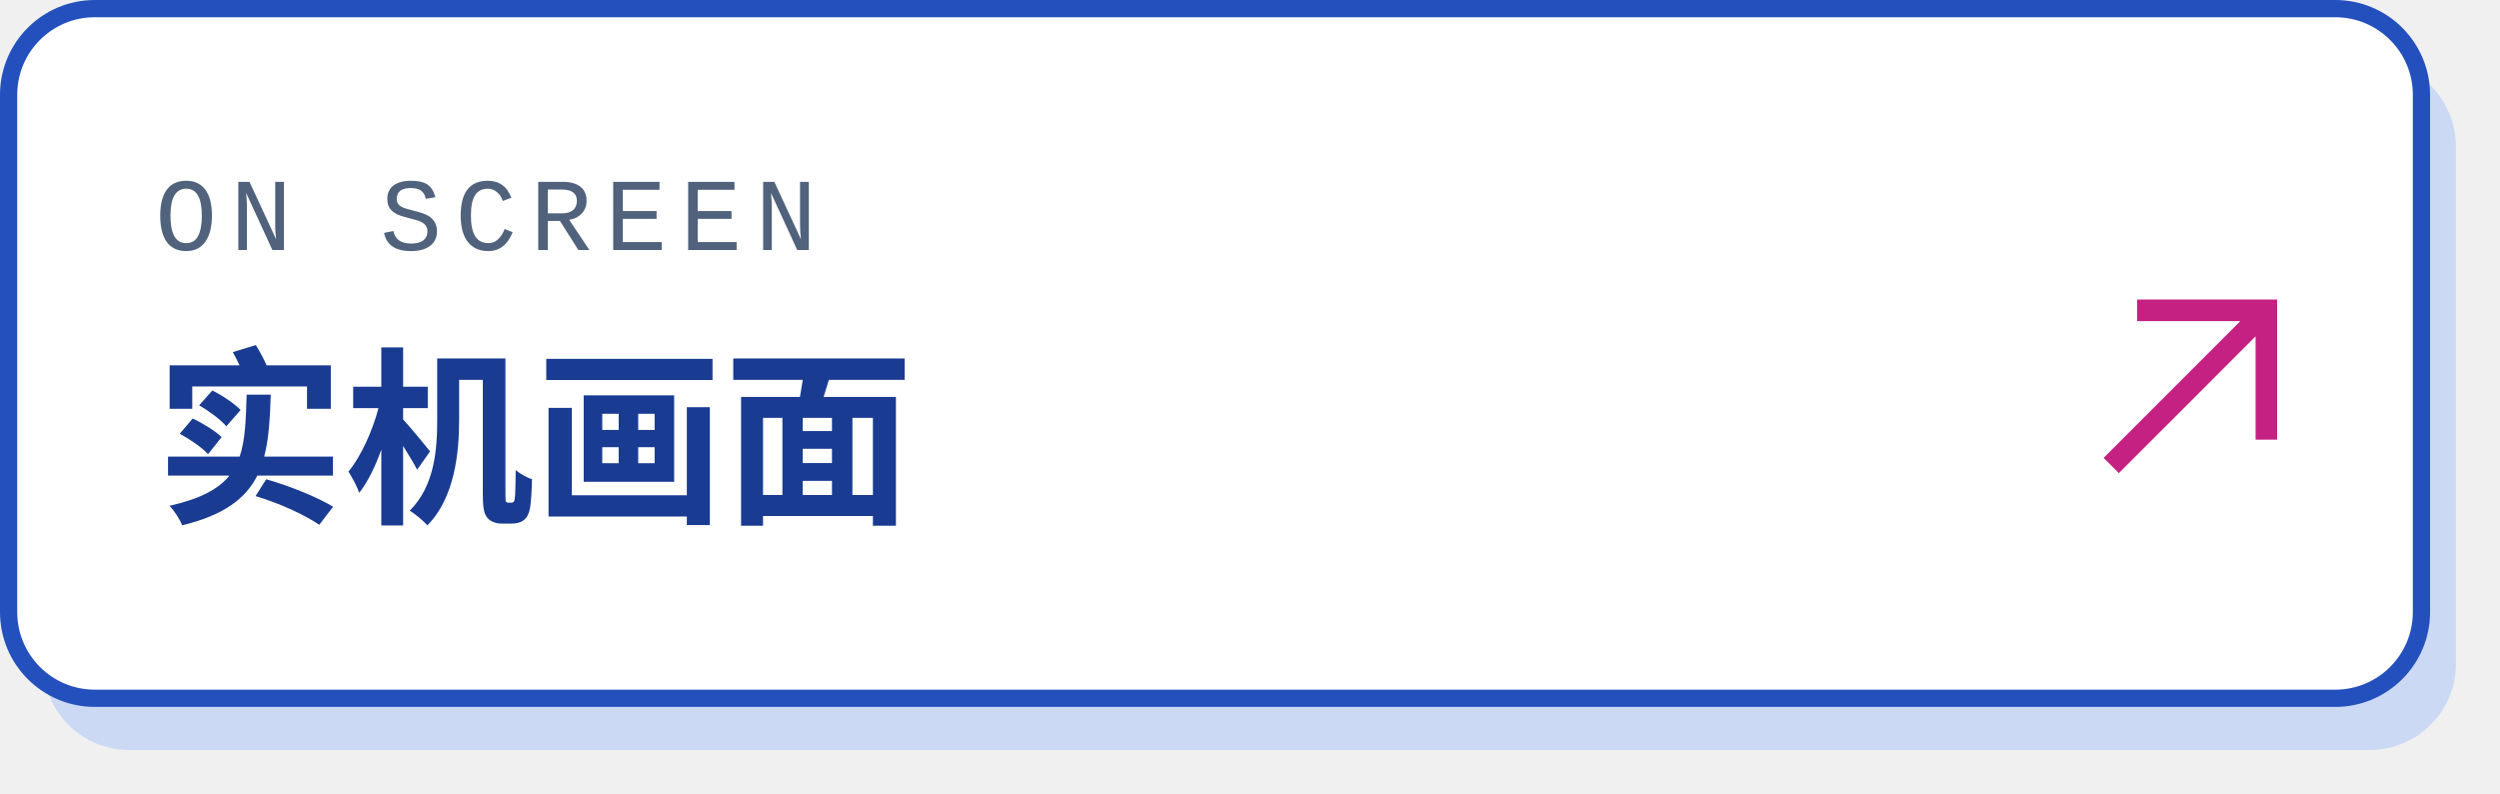
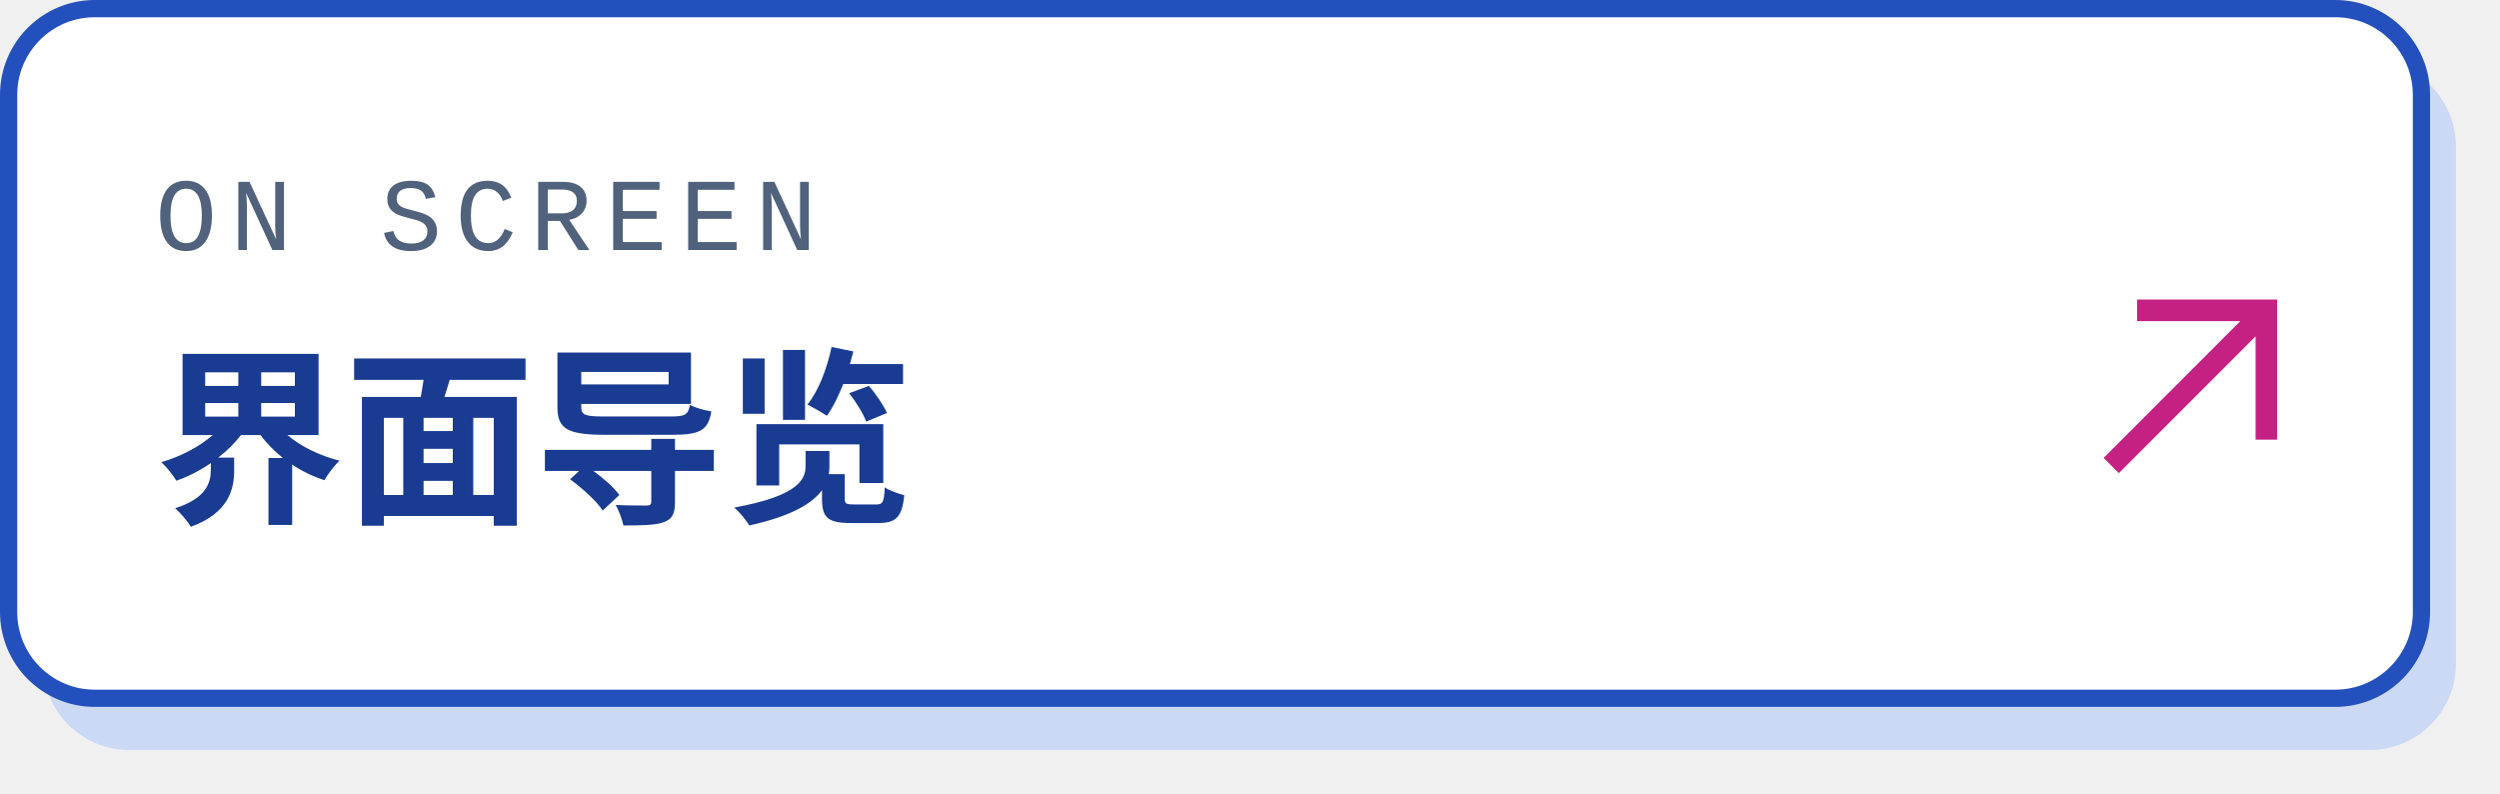
<svg xmlns="http://www.w3.org/2000/svg" width="290" height="92" viewBox="0 0 290 92" role="img" aria-labelledby="title">
  <defs>
    <style>text{font-family:"Segoe UI","Microsoft YaHei","Noto Sans CJK SC","Yu Gothic",sans-serif} .mono{font-family:Consolas,"Courier New",monospace}</style>
  </defs>
  <rect x="5" y="7" width="280" height="80" rx="10" fill="#cbd9f5" />
  <rect x="1" y="1" width="280" height="80" rx="10" fill="#ffffff" stroke="#2450bd" stroke-width="2" />
  <text x="18" y="29" font-size="12" letter-spacing="1.5" class="mono" fill="#50627c">ON SCREEN</text>
-   <text x="18" y="59" font-size="22" font-weight="700" fill="#193c92">实机画面</text>
+   <text x="18" y="59" font-size="22" font-weight="700" fill="#193c92">界面导览</text>
  <path d="M248 36H263V51M245 54L263 36" fill="none" stroke="#c52182" stroke-width="2.5" />
</svg>
